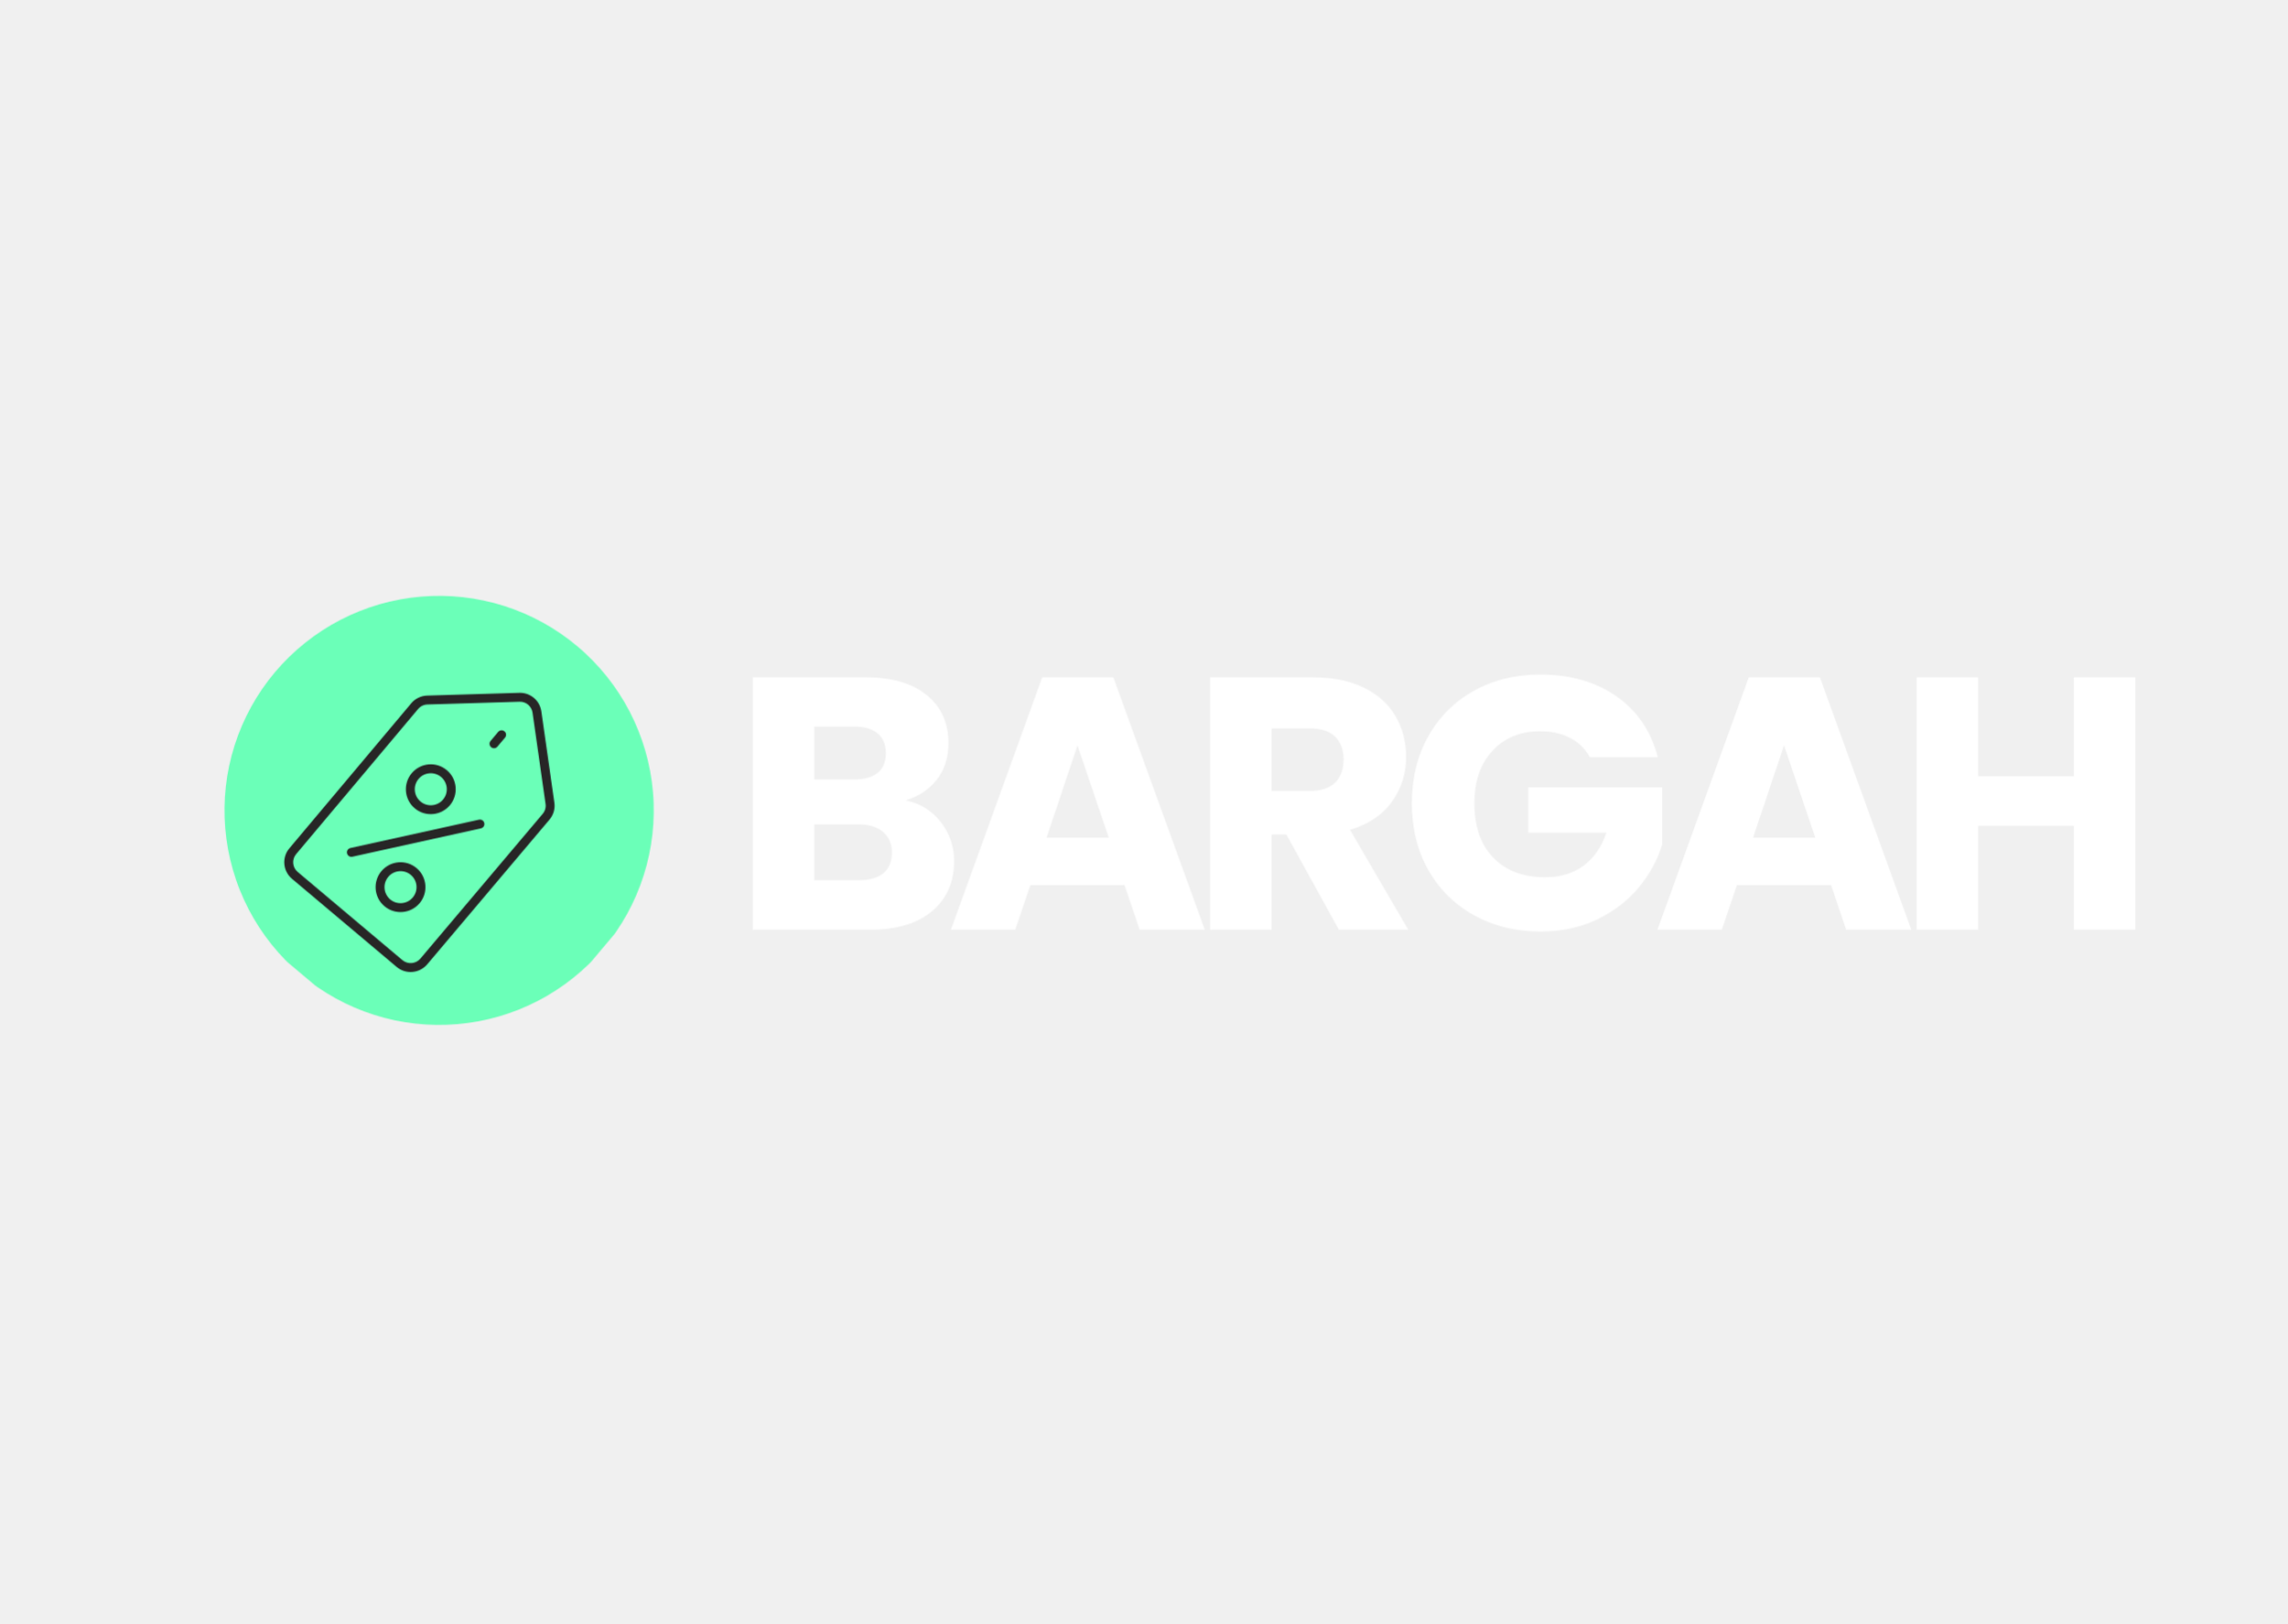
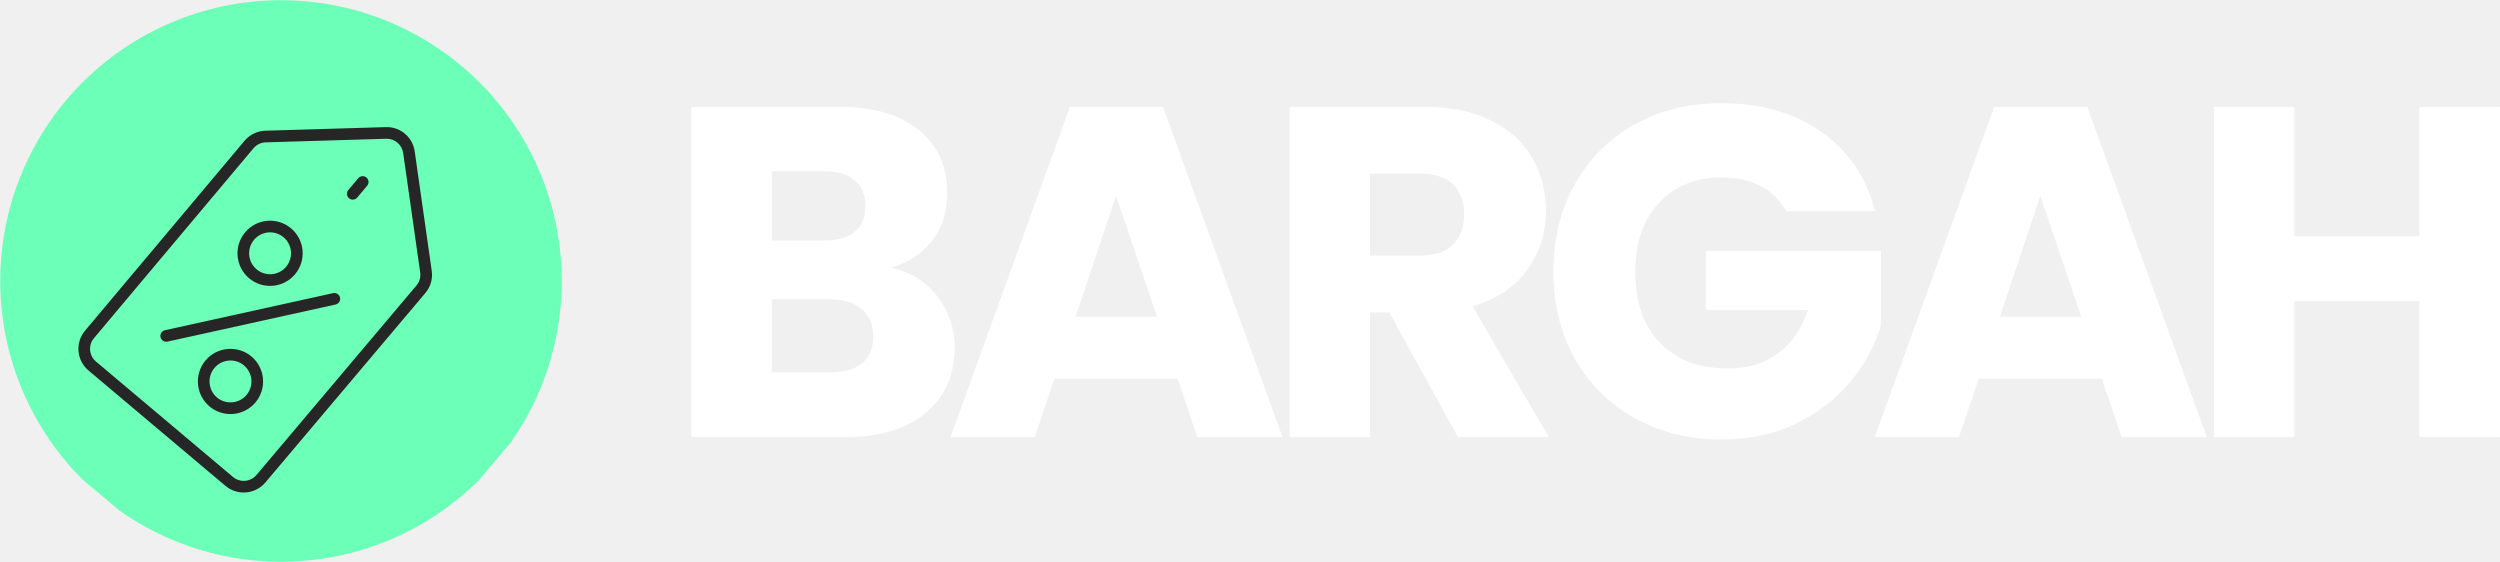
- <svg xmlns="http://www.w3.org/2000/svg" width="559" zoomAndPan="magnify" viewBox="0 0 419.25 297.75" height="397" preserveAspectRatio="xMidYMid meet" version="1.0">
+ <svg xmlns="http://www.w3.org/2000/svg" zoomAndPan="magnify" preserveAspectRatio="xMidYMid meet" version="1.0" viewBox="41.12 109.25 350.33 78.75">
  <defs>
    <g />
    <clipPath id="9426047419">
      <path d="M 17 16 L 96 16 L 96 95 L 17 95 Z M 17 16 " clip-rule="nonzero" />
    </clipPath>
    <clipPath id="0104144d43">
      <path d="M 51.746 0.164 L 111.832 50.77 L 61.227 110.855 L 1.141 60.25 Z M 51.746 0.164 " clip-rule="nonzero" />
    </clipPath>
    <clipPath id="7eba7966b1">
      <path d="M 51.746 0.164 L 111.832 50.77 L 61.227 110.855 L 1.141 60.25 Z M 51.746 0.164 " clip-rule="nonzero" />
    </clipPath>
    <clipPath id="6d08cf2e6f">
      <path d="M 28 34 L 78 34 L 78 86 L 28 86 Z M 28 34 " clip-rule="nonzero" />
    </clipPath>
    <clipPath id="7de00d649e">
      <path d="M 51.746 0.164 L 111.832 50.77 L 61.227 110.855 L 1.141 60.25 Z M 51.746 0.164 " clip-rule="nonzero" />
    </clipPath>
    <clipPath id="10dccaa81a">
      <path d="M 51.746 0.164 L 111.832 50.77 L 61.227 110.855 L 1.141 60.25 Z M 51.746 0.164 " clip-rule="nonzero" />
    </clipPath>
    <clipPath id="f84fe51366">
      <path d="M 39 57 L 65 57 L 65 65 L 39 65 Z M 39 57 " clip-rule="nonzero" />
    </clipPath>
    <clipPath id="1f10845ce1">
      <path d="M 51.746 0.164 L 111.832 50.77 L 61.227 110.855 L 1.141 60.25 Z M 51.746 0.164 " clip-rule="nonzero" />
    </clipPath>
    <clipPath id="902e375b74">
      <path d="M 51.746 0.164 L 111.832 50.77 L 61.227 110.855 L 1.141 60.25 Z M 51.746 0.164 " clip-rule="nonzero" />
    </clipPath>
    <clipPath id="1c6b959a90">
      <path d="M 50 47 L 60 47 L 60 57 L 50 57 Z M 50 47 " clip-rule="nonzero" />
    </clipPath>
    <clipPath id="d488515ccc">
      <path d="M 51.746 0.164 L 111.832 50.77 L 61.227 110.855 L 1.141 60.25 Z M 51.746 0.164 " clip-rule="nonzero" />
    </clipPath>
    <clipPath id="1fbc01678e">
      <path d="M 51.746 0.164 L 111.832 50.77 L 61.227 110.855 L 1.141 60.25 Z M 51.746 0.164 " clip-rule="nonzero" />
    </clipPath>
    <clipPath id="848118e8bc">
      <path d="M 44 65 L 54 65 L 54 75 L 44 75 Z M 44 65 " clip-rule="nonzero" />
    </clipPath>
    <clipPath id="18f929958f">
      <path d="M 51.746 0.164 L 111.832 50.77 L 61.227 110.855 L 1.141 60.25 Z M 51.746 0.164 " clip-rule="nonzero" />
    </clipPath>
    <clipPath id="167bd2c1c8">
      <path d="M 51.746 0.164 L 111.832 50.77 L 61.227 110.855 L 1.141 60.25 Z M 51.746 0.164 " clip-rule="nonzero" />
    </clipPath>
    <clipPath id="b4d25e54be">
      <path d="M 65 40 L 69 40 L 69 45 L 65 45 Z M 65 40 " clip-rule="nonzero" />
    </clipPath>
    <clipPath id="53e2ecfd48">
      <path d="M 51.746 0.164 L 111.832 50.77 L 61.227 110.855 L 1.141 60.25 Z M 51.746 0.164 " clip-rule="nonzero" />
    </clipPath>
    <clipPath id="61aee30d00">
      <path d="M 51.746 0.164 L 111.832 50.77 L 61.227 110.855 L 1.141 60.25 Z M 51.746 0.164 " clip-rule="nonzero" />
    </clipPath>
    <clipPath id="2210c5380c">
      <path d="M 109 8 L 371.531 8 L 371.531 102 L 109 102 Z M 109 8 " clip-rule="nonzero" />
    </clipPath>
    <clipPath id="a599dbdd1b">
      <rect x="0" width="263" y="0" height="94" />
    </clipPath>
    <clipPath id="dff66adff8">
      <rect x="0" width="372" y="0" height="112" />
    </clipPath>
  </defs>
  <g transform="matrix(1, 0, 0, 1, 24, 93)">
    <g clip-path="url(#dff66adff8)">
      <g clip-path="url(#9426047419)">
        <g clip-path="url(#0104144d43)">
          <g clip-path="url(#7eba7966b1)">
            <path fill="#6bffb8" d="M 86.59 80.969 C 85.758 81.953 84.883 82.898 83.961 83.797 C 83.035 84.695 82.07 85.547 81.066 86.352 C 80.059 87.156 79.016 87.91 77.934 88.613 C 76.855 89.316 75.742 89.965 74.598 90.555 C 73.453 91.148 72.285 91.684 71.086 92.164 C 69.891 92.641 68.672 93.059 67.434 93.418 C 66.199 93.773 64.945 94.07 63.68 94.309 C 62.41 94.543 61.137 94.715 59.852 94.824 C 58.566 94.934 57.281 94.98 55.992 94.965 C 54.707 94.949 53.422 94.871 52.141 94.727 C 50.859 94.582 49.59 94.379 48.328 94.113 C 47.066 93.844 45.824 93.516 44.594 93.125 C 43.367 92.734 42.16 92.285 40.977 91.777 C 39.793 91.27 38.637 90.707 37.508 90.082 C 36.379 89.461 35.285 88.785 34.223 88.055 C 33.16 87.328 32.137 86.547 31.148 85.715 C 30.164 84.887 29.223 84.012 28.32 83.086 C 27.422 82.164 26.57 81.199 25.766 80.195 C 24.961 79.188 24.207 78.145 23.504 77.062 C 22.805 75.984 22.156 74.871 21.562 73.727 C 20.969 72.582 20.434 71.41 19.957 70.215 C 19.477 69.02 19.059 67.801 18.703 66.562 C 18.344 65.324 18.047 64.074 17.812 62.805 C 17.578 61.539 17.402 60.266 17.293 58.98 C 17.184 57.695 17.137 56.41 17.152 55.121 C 17.168 53.832 17.25 52.547 17.391 51.27 C 17.535 49.988 17.738 48.715 18.008 47.457 C 18.273 46.195 18.602 44.953 18.992 43.723 C 19.383 42.496 19.832 41.289 20.34 40.105 C 20.848 38.922 21.414 37.766 22.035 36.637 C 22.656 35.508 23.332 34.41 24.062 33.348 C 24.793 32.285 25.57 31.262 26.402 30.277 C 27.23 29.293 28.109 28.348 29.031 27.449 C 29.953 26.551 30.918 25.699 31.926 24.895 C 32.93 24.09 33.977 23.336 35.055 22.633 C 36.137 21.93 37.25 21.285 38.391 20.691 C 39.535 20.098 40.707 19.562 41.902 19.086 C 43.102 18.605 44.316 18.188 45.555 17.828 C 46.793 17.473 48.047 17.176 49.312 16.941 C 50.578 16.703 51.855 16.531 53.137 16.422 C 54.422 16.312 55.707 16.266 56.996 16.281 C 58.285 16.297 59.57 16.379 60.852 16.52 C 62.133 16.664 63.402 16.867 64.664 17.137 C 65.922 17.402 67.168 17.73 68.395 18.121 C 69.625 18.512 70.832 18.961 72.016 19.469 C 73.199 19.977 74.355 20.543 75.484 21.164 C 76.613 21.785 77.707 22.461 78.77 23.191 C 79.832 23.922 80.855 24.699 81.84 25.531 C 82.828 26.359 83.77 27.238 84.668 28.16 C 85.57 29.082 86.422 30.047 87.227 31.055 C 88.031 32.059 88.785 33.102 89.484 34.184 C 90.188 35.266 90.836 36.375 91.43 37.52 C 92.02 38.664 92.555 39.836 93.035 41.031 C 93.512 42.227 93.93 43.445 94.289 44.684 C 94.648 45.922 94.945 47.172 95.18 48.441 C 95.414 49.707 95.586 50.984 95.695 52.266 C 95.809 53.551 95.855 54.836 95.836 56.125 C 95.82 57.414 95.742 58.699 95.598 59.98 C 95.457 61.258 95.25 62.531 94.984 63.789 C 94.715 65.051 94.387 66.297 93.996 67.523 C 93.609 68.754 93.16 69.957 92.652 71.141 C 92.141 72.328 91.578 73.484 90.957 74.613 C 90.332 75.738 89.656 76.836 88.93 77.898 C 88.199 78.961 87.418 79.984 86.59 80.969 Z M 86.59 80.969 " fill-opacity="1" fill-rule="nonzero" />
          </g>
        </g>
      </g>
      <g clip-path="url(#6d08cf2e6f)">
        <g clip-path="url(#7de00d649e)">
          <g clip-path="url(#10dccaa81a)">
            <path fill="#272626" d="M 71.223 34.879 Z M 72.812 36.238 C 72.391 35.883 71.84 35.676 71.25 35.695 C 71.246 35.695 71.246 35.695 71.246 35.695 L 54.348 36.199 C 53.688 36.219 53.066 36.52 52.641 37.027 L 30.285 63.641 C 29.457 64.621 29.59 66.09 30.574 66.918 L 49.773 83.09 C 50.75 83.914 52.223 83.789 53.055 82.812 L 75.477 56.258 C 75.91 55.75 76.102 55.086 76.004 54.441 L 73.617 37.691 C 73.531 37.105 73.234 36.598 72.812 36.238 Z M 48.719 84.34 L 29.52 68.168 C 27.848 66.758 27.629 64.258 29.035 62.586 L 51.391 35.973 C 52.113 35.113 53.172 34.602 54.297 34.566 L 71.199 34.062 C 73.215 34 74.949 35.461 75.234 37.461 L 77.621 54.207 C 77.785 55.309 77.461 56.445 76.727 57.312 L 54.301 83.871 C 52.883 85.531 50.379 85.738 48.719 84.34 Z M 48.719 84.34 " fill-opacity="1" fill-rule="evenodd" />
          </g>
        </g>
      </g>
      <g clip-path="url(#f84fe51366)">
        <g clip-path="url(#1f10845ce1)">
          <g clip-path="url(#902e375b74)">
            <path fill="#272626" d="M 39.887 63.949 C 39.754 63.836 39.652 63.68 39.613 63.5 C 39.516 63.059 39.793 62.621 40.234 62.523 L 63.797 57.328 C 64.238 57.23 64.672 57.508 64.77 57.949 C 64.867 58.391 64.59 58.824 64.148 58.922 L 40.586 64.121 C 40.328 64.176 40.074 64.105 39.887 63.949 Z M 39.887 63.949 " fill-opacity="1" fill-rule="evenodd" />
          </g>
        </g>
      </g>
      <g clip-path="url(#1c6b959a90)">
        <g clip-path="url(#d488515ccc)">
          <g clip-path="url(#1fbc01678e)">
            <path fill="#272626" d="M 56.859 49.5 C 55.621 48.457 53.766 48.613 52.723 49.852 C 51.68 51.09 51.836 52.945 53.074 53.988 C 54.312 55.031 56.168 54.875 57.211 53.637 C 58.254 52.398 58.098 50.543 56.859 49.5 Z M 52.023 55.242 C 50.094 53.617 49.848 50.727 51.473 48.801 C 53.094 46.871 55.984 46.625 57.91 48.25 C 59.84 49.871 60.086 52.762 58.461 54.688 C 56.84 56.617 53.949 56.863 52.023 55.242 Z M 52.023 55.242 " fill-opacity="1" fill-rule="evenodd" />
          </g>
        </g>
      </g>
      <g clip-path="url(#848118e8bc)">
        <g clip-path="url(#18f929958f)">
          <g clip-path="url(#167bd2c1c8)">
            <path fill="#272626" d="M 51.309 67.457 C 50.07 66.414 48.215 66.574 47.172 67.812 C 46.129 69.051 46.289 70.906 47.527 71.949 C 48.766 72.992 50.621 72.832 51.664 71.594 C 52.707 70.355 52.547 68.5 51.309 67.457 Z M 46.473 73.199 C 44.547 71.574 44.297 68.688 45.922 66.758 C 47.547 64.832 50.434 64.586 52.363 66.207 C 54.289 67.832 54.539 70.719 52.914 72.648 C 51.289 74.574 48.402 74.824 46.473 73.199 Z M 46.473 73.199 " fill-opacity="1" fill-rule="evenodd" />
          </g>
        </g>
      </g>
      <g clip-path="url(#b4d25e54be)">
        <g clip-path="url(#53e2ecfd48)">
          <g clip-path="url(#61aee30d00)">
            <path fill="#272626" d="M 66.027 44.031 C 65.684 43.742 65.637 43.227 65.93 42.879 L 67.32 41.227 C 67.613 40.883 68.129 40.836 68.473 41.129 C 68.82 41.418 68.863 41.934 68.57 42.281 L 67.18 43.934 C 66.887 44.277 66.371 44.324 66.027 44.031 Z M 66.027 44.031 " fill-opacity="1" fill-rule="evenodd" />
          </g>
        </g>
      </g>
      <g clip-path="url(#2210c5380c)">
        <g transform="matrix(1, 0, 0, 1, 109, 8)">
          <g clip-path="url(#a599dbdd1b)">
            <g fill="#ffffff" fill-opacity="1">
              <g transform="translate(0.901826, 69.50692)">
                <g>
                  <path d="M 32.109 -23.734 C 34.785 -23.16 36.938 -21.828 38.562 -19.734 C 40.188 -17.648 41 -15.27 41 -12.594 C 41 -8.727 39.645 -5.66 36.938 -3.391 C 34.238 -1.129 30.473 0 25.641 0 L 4.094 0 L 4.094 -46.281 L 24.922 -46.281 C 29.617 -46.281 33.297 -45.203 35.953 -43.047 C 38.617 -40.891 39.953 -37.969 39.953 -34.281 C 39.953 -31.551 39.234 -29.285 37.797 -27.484 C 36.367 -25.68 34.473 -24.43 32.109 -23.734 Z M 15.359 -27.562 L 22.75 -27.562 C 24.594 -27.562 26.008 -27.969 27 -28.781 C 27.988 -29.594 28.484 -30.789 28.484 -32.375 C 28.484 -33.945 27.988 -35.148 27 -35.984 C 26.008 -36.828 24.594 -37.25 22.75 -37.25 L 15.359 -37.25 Z M 23.672 -9.094 C 25.555 -9.094 27.016 -9.52 28.047 -10.375 C 29.078 -11.238 29.594 -12.484 29.594 -14.109 C 29.594 -15.734 29.055 -17.004 27.984 -17.922 C 26.91 -18.848 25.426 -19.312 23.531 -19.312 L 15.359 -19.312 L 15.359 -9.094 Z M 23.672 -9.094 " />
                </g>
              </g>
            </g>
            <g fill="#ffffff" fill-opacity="1">
              <g transform="translate(40.25243, 69.50692)">
                <g>
                  <path d="M 32.891 -8.172 L 15.625 -8.172 L 12.859 0 L 1.062 0 L 17.797 -46.281 L 30.844 -46.281 L 47.594 0 L 35.656 0 Z M 30 -16.875 L 24.266 -33.812 L 18.594 -16.875 Z M 30 -16.875 " />
                </g>
              </g>
            </g>
            <g fill="#ffffff" fill-opacity="1">
              <g transform="translate(84.74445, 69.50692)">
                <g>
                  <path d="M 27.688 0 L 18.062 -17.469 L 15.359 -17.469 L 15.359 0 L 4.094 0 L 4.094 -46.281 L 23 -46.281 C 26.656 -46.281 29.766 -45.641 32.328 -44.359 C 34.898 -43.086 36.82 -41.344 38.094 -39.125 C 39.375 -36.906 40.016 -34.43 40.016 -31.703 C 40.016 -28.629 39.145 -25.883 37.406 -23.469 C 35.676 -21.051 33.117 -19.336 29.734 -18.328 L 40.406 0 Z M 15.359 -25.453 L 22.344 -25.453 C 24.414 -25.453 25.969 -25.957 27 -26.969 C 28.031 -27.977 28.547 -29.406 28.547 -31.25 C 28.547 -33.008 28.031 -34.395 27 -35.406 C 25.969 -36.414 24.414 -36.922 22.344 -36.922 L 15.359 -36.922 Z M 15.359 -25.453 " />
                </g>
              </g>
            </g>
            <g fill="#ffffff" fill-opacity="1">
              <g transform="translate(123.6336, 69.50692)">
                <g>
                  <path d="M 34.812 -31.641 C 33.969 -33.18 32.766 -34.359 31.203 -35.172 C 29.648 -35.984 27.816 -36.391 25.703 -36.391 C 22.055 -36.391 19.133 -35.191 16.938 -32.797 C 14.738 -30.398 13.641 -27.203 13.641 -23.203 C 13.641 -18.941 14.789 -15.613 17.094 -13.219 C 19.406 -10.82 22.582 -9.625 26.625 -9.625 C 29.395 -9.625 31.734 -10.328 33.641 -11.734 C 35.555 -13.141 36.957 -15.16 37.844 -17.797 L 23.531 -17.797 L 23.531 -26.109 L 48.062 -26.109 L 48.062 -15.625 C 47.219 -12.812 45.797 -10.195 43.797 -7.781 C 41.805 -5.363 39.27 -3.406 36.188 -1.906 C 33.113 -0.414 29.645 0.328 25.781 0.328 C 21.207 0.328 17.129 -0.672 13.547 -2.672 C 9.961 -4.672 7.172 -7.445 5.172 -11 C 3.172 -14.562 2.172 -18.629 2.172 -23.203 C 2.172 -27.773 3.172 -31.852 5.172 -35.438 C 7.172 -39.02 9.953 -41.805 13.516 -43.797 C 17.078 -45.797 21.141 -46.797 25.703 -46.797 C 31.242 -46.797 35.914 -45.457 39.719 -42.781 C 43.52 -40.102 46.035 -36.391 47.266 -31.641 Z M 34.812 -31.641 " />
                </g>
              </g>
            </g>
            <g fill="#ffffff" fill-opacity="1">
              <g transform="translate(169.7736, 69.50692)">
                <g>
                  <path d="M 32.891 -8.172 L 15.625 -8.172 L 12.859 0 L 1.062 0 L 17.797 -46.281 L 30.844 -46.281 L 47.594 0 L 35.656 0 Z M 30 -16.875 L 24.266 -33.812 L 18.594 -16.875 Z M 30 -16.875 " />
                </g>
              </g>
            </g>
            <g fill="#ffffff" fill-opacity="1">
              <g transform="translate(214.2656, 69.50692)">
                <g>
                  <path d="M 44.172 -46.281 L 44.172 0 L 32.891 0 L 32.891 -19.047 L 15.359 -19.047 L 15.359 0 L 4.094 0 L 4.094 -46.281 L 15.359 -46.281 L 15.359 -28.156 L 32.891 -28.156 L 32.891 -46.281 Z M 44.172 -46.281 " />
                </g>
              </g>
            </g>
          </g>
        </g>
      </g>
    </g>
  </g>
</svg>
